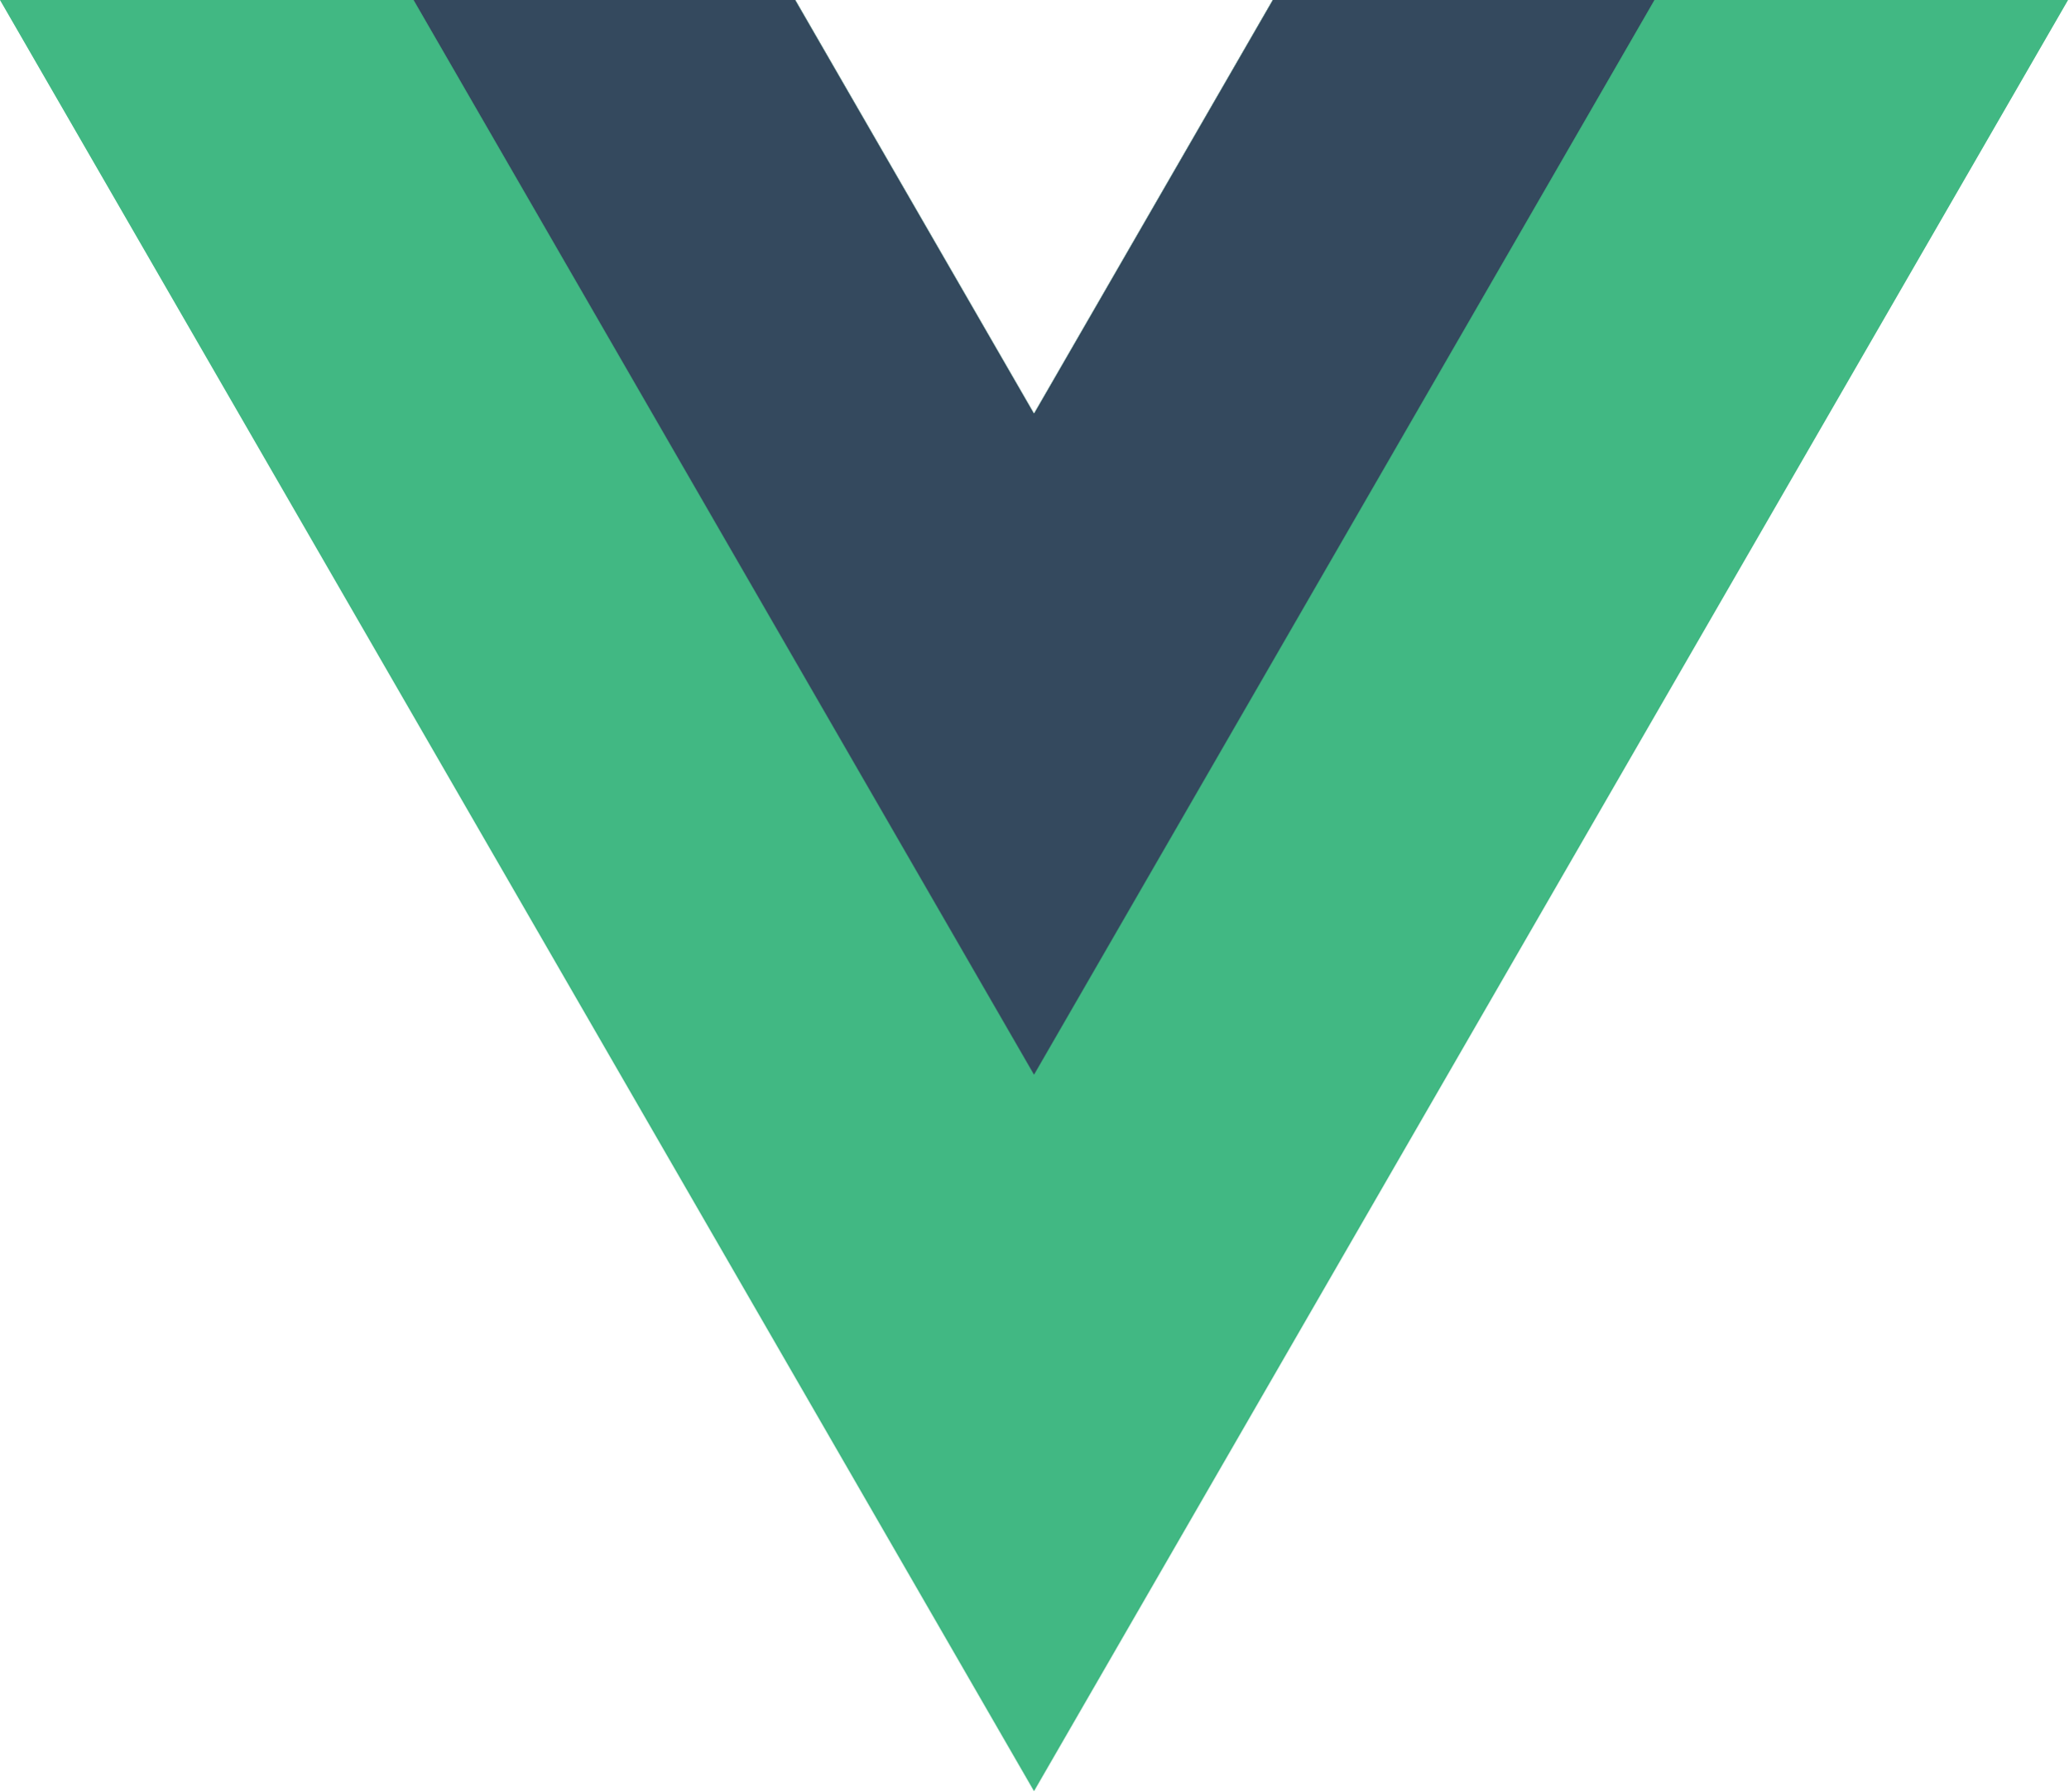
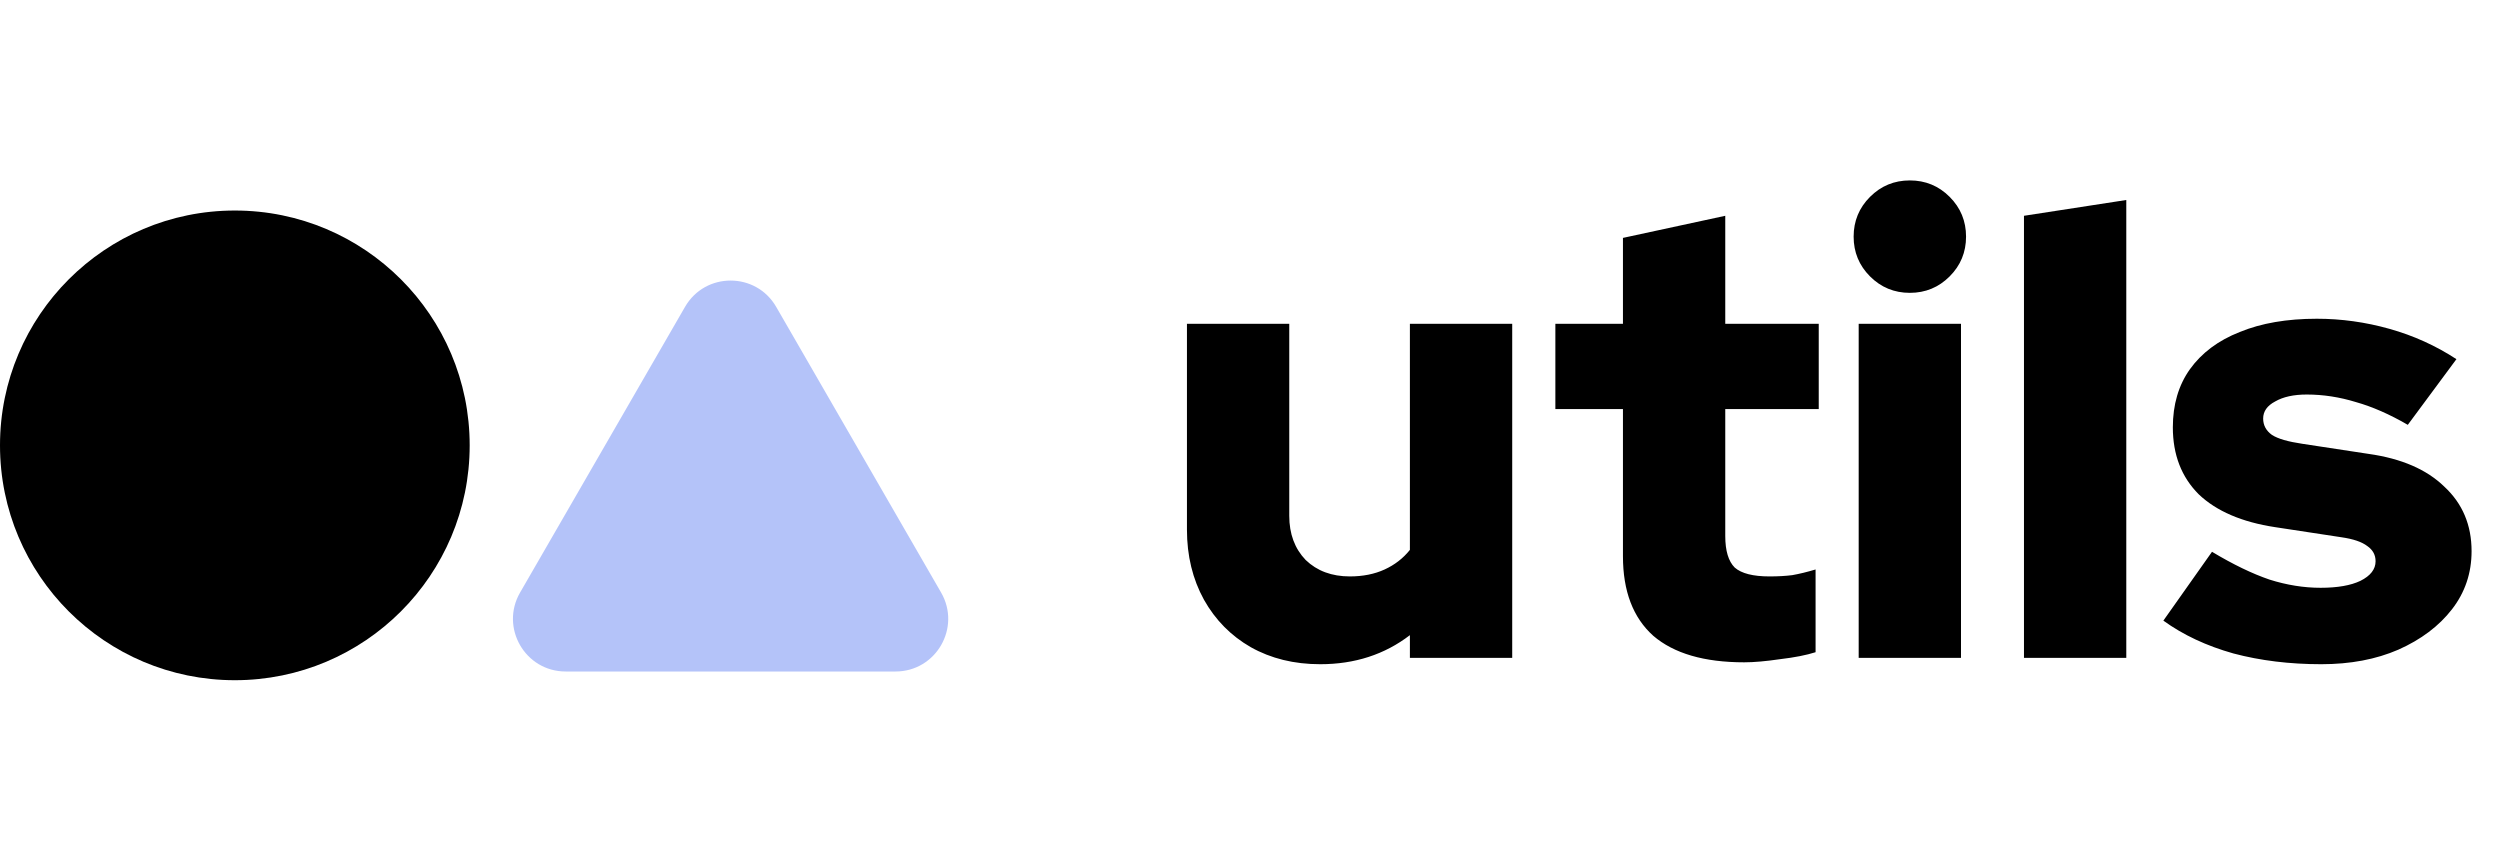
- <svg xmlns="http://www.w3.org/2000/svg" viewBox="0 0 261.76 226.69">
-   <path d="M161.096.001l-30.225 52.351L100.647.001H-.005l130.877 226.688L261.749.001z" fill="#41b883" />
-   <path d="M161.096.001l-30.225 52.351L100.647.001H52.346l78.526 136.01L209.398.001z" fill="#34495e" />
+ <svg xmlns="http://www.w3.org/2000/svg" width="95" height="32" viewBox="0 0 95 32" fill="none">
+   <circle cx="8.924" cy="16.924" r="8.924" fill="black" />
+   <path d="M26.031 11.661C26.8 10.328 28.725 10.328 29.495 11.661L35.762 22.517C36.532 23.85 35.57 25.517 34.03 25.517H21.495C19.955 25.517 18.993 23.85 19.763 22.517L26.031 11.661Z" fill="#B4C3F9" />
+   <path d="M50.168 25.24C49.176 25.24 48.296 25.024 47.528 24.592C46.776 24.16 46.184 23.56 45.752 22.792C45.32 22.008 45.104 21.12 45.104 20.128V12.304H48.992V19.6C48.992 20.288 49.2 20.848 49.616 21.28C50.048 21.696 50.608 21.904 51.296 21.904C51.792 21.904 52.232 21.816 52.616 21.64C53 21.464 53.32 21.216 53.576 20.896V12.304H57.464V25H53.576V24.136C52.616 24.872 51.48 25.24 50.168 25.24ZM66.28 25.168C64.76 25.168 63.608 24.832 62.824 24.16C62.056 23.472 61.672 22.464 61.672 21.136V15.544H59.104V12.304H61.672V9.04L65.56 8.2V12.304H69.112V15.544H65.56V20.368C65.56 20.928 65.68 21.328 65.92 21.568C66.176 21.792 66.616 21.904 67.24 21.904C67.56 21.904 67.848 21.888 68.104 21.856C68.376 21.808 68.672 21.736 68.992 21.64V24.784C68.64 24.896 68.192 24.984 67.648 25.048C67.104 25.128 66.648 25.168 66.28 25.168ZM70.63 25V12.304H74.518V25H70.63ZM72.574 11.128C71.982 11.128 71.478 10.92 71.062 10.504C70.646 10.088 70.438 9.584 70.438 8.992C70.438 8.4 70.646 7.896 71.062 7.48C71.478 7.064 71.982 6.856 72.574 6.856C73.166 6.856 73.67 7.064 74.086 7.48C74.502 7.896 74.71 8.4 74.71 8.992C74.71 9.584 74.502 10.088 74.086 10.504C73.67 10.92 73.166 11.128 72.574 11.128ZM76.911 25V8.2L80.799 7.6V25H76.911ZM88.208 25.24C87.008 25.24 85.896 25.104 84.872 24.832C83.848 24.544 82.96 24.128 82.208 23.584L84.056 20.968C84.856 21.448 85.584 21.8 86.24 22.024C86.896 22.232 87.544 22.336 88.184 22.336C88.824 22.336 89.328 22.248 89.696 22.072C90.08 21.88 90.272 21.632 90.272 21.328C90.272 21.088 90.168 20.896 89.96 20.752C89.752 20.592 89.424 20.48 88.976 20.416L86.456 20.032C85.192 19.84 84.224 19.424 83.552 18.784C82.896 18.128 82.568 17.28 82.568 16.24C82.568 15.376 82.784 14.64 83.216 14.032C83.664 13.408 84.296 12.936 85.112 12.616C85.928 12.28 86.904 12.112 88.04 12.112C88.968 12.112 89.888 12.24 90.8 12.496C91.712 12.752 92.56 13.136 93.344 13.648L91.496 16.144C90.808 15.744 90.152 15.456 89.528 15.28C88.904 15.088 88.28 14.992 87.656 14.992C87.16 14.992 86.76 15.08 86.456 15.256C86.152 15.416 86 15.632 86 15.904C86 16.16 86.112 16.368 86.336 16.528C86.56 16.672 86.944 16.784 87.488 16.864L90.008 17.248C91.256 17.424 92.216 17.84 92.888 18.496C93.576 19.136 93.92 19.952 93.92 20.944C93.92 21.776 93.672 22.512 93.176 23.152C92.68 23.792 92 24.304 91.136 24.688C90.288 25.056 89.312 25.24 88.208 25.24Z" fill="black" />
</svg>
